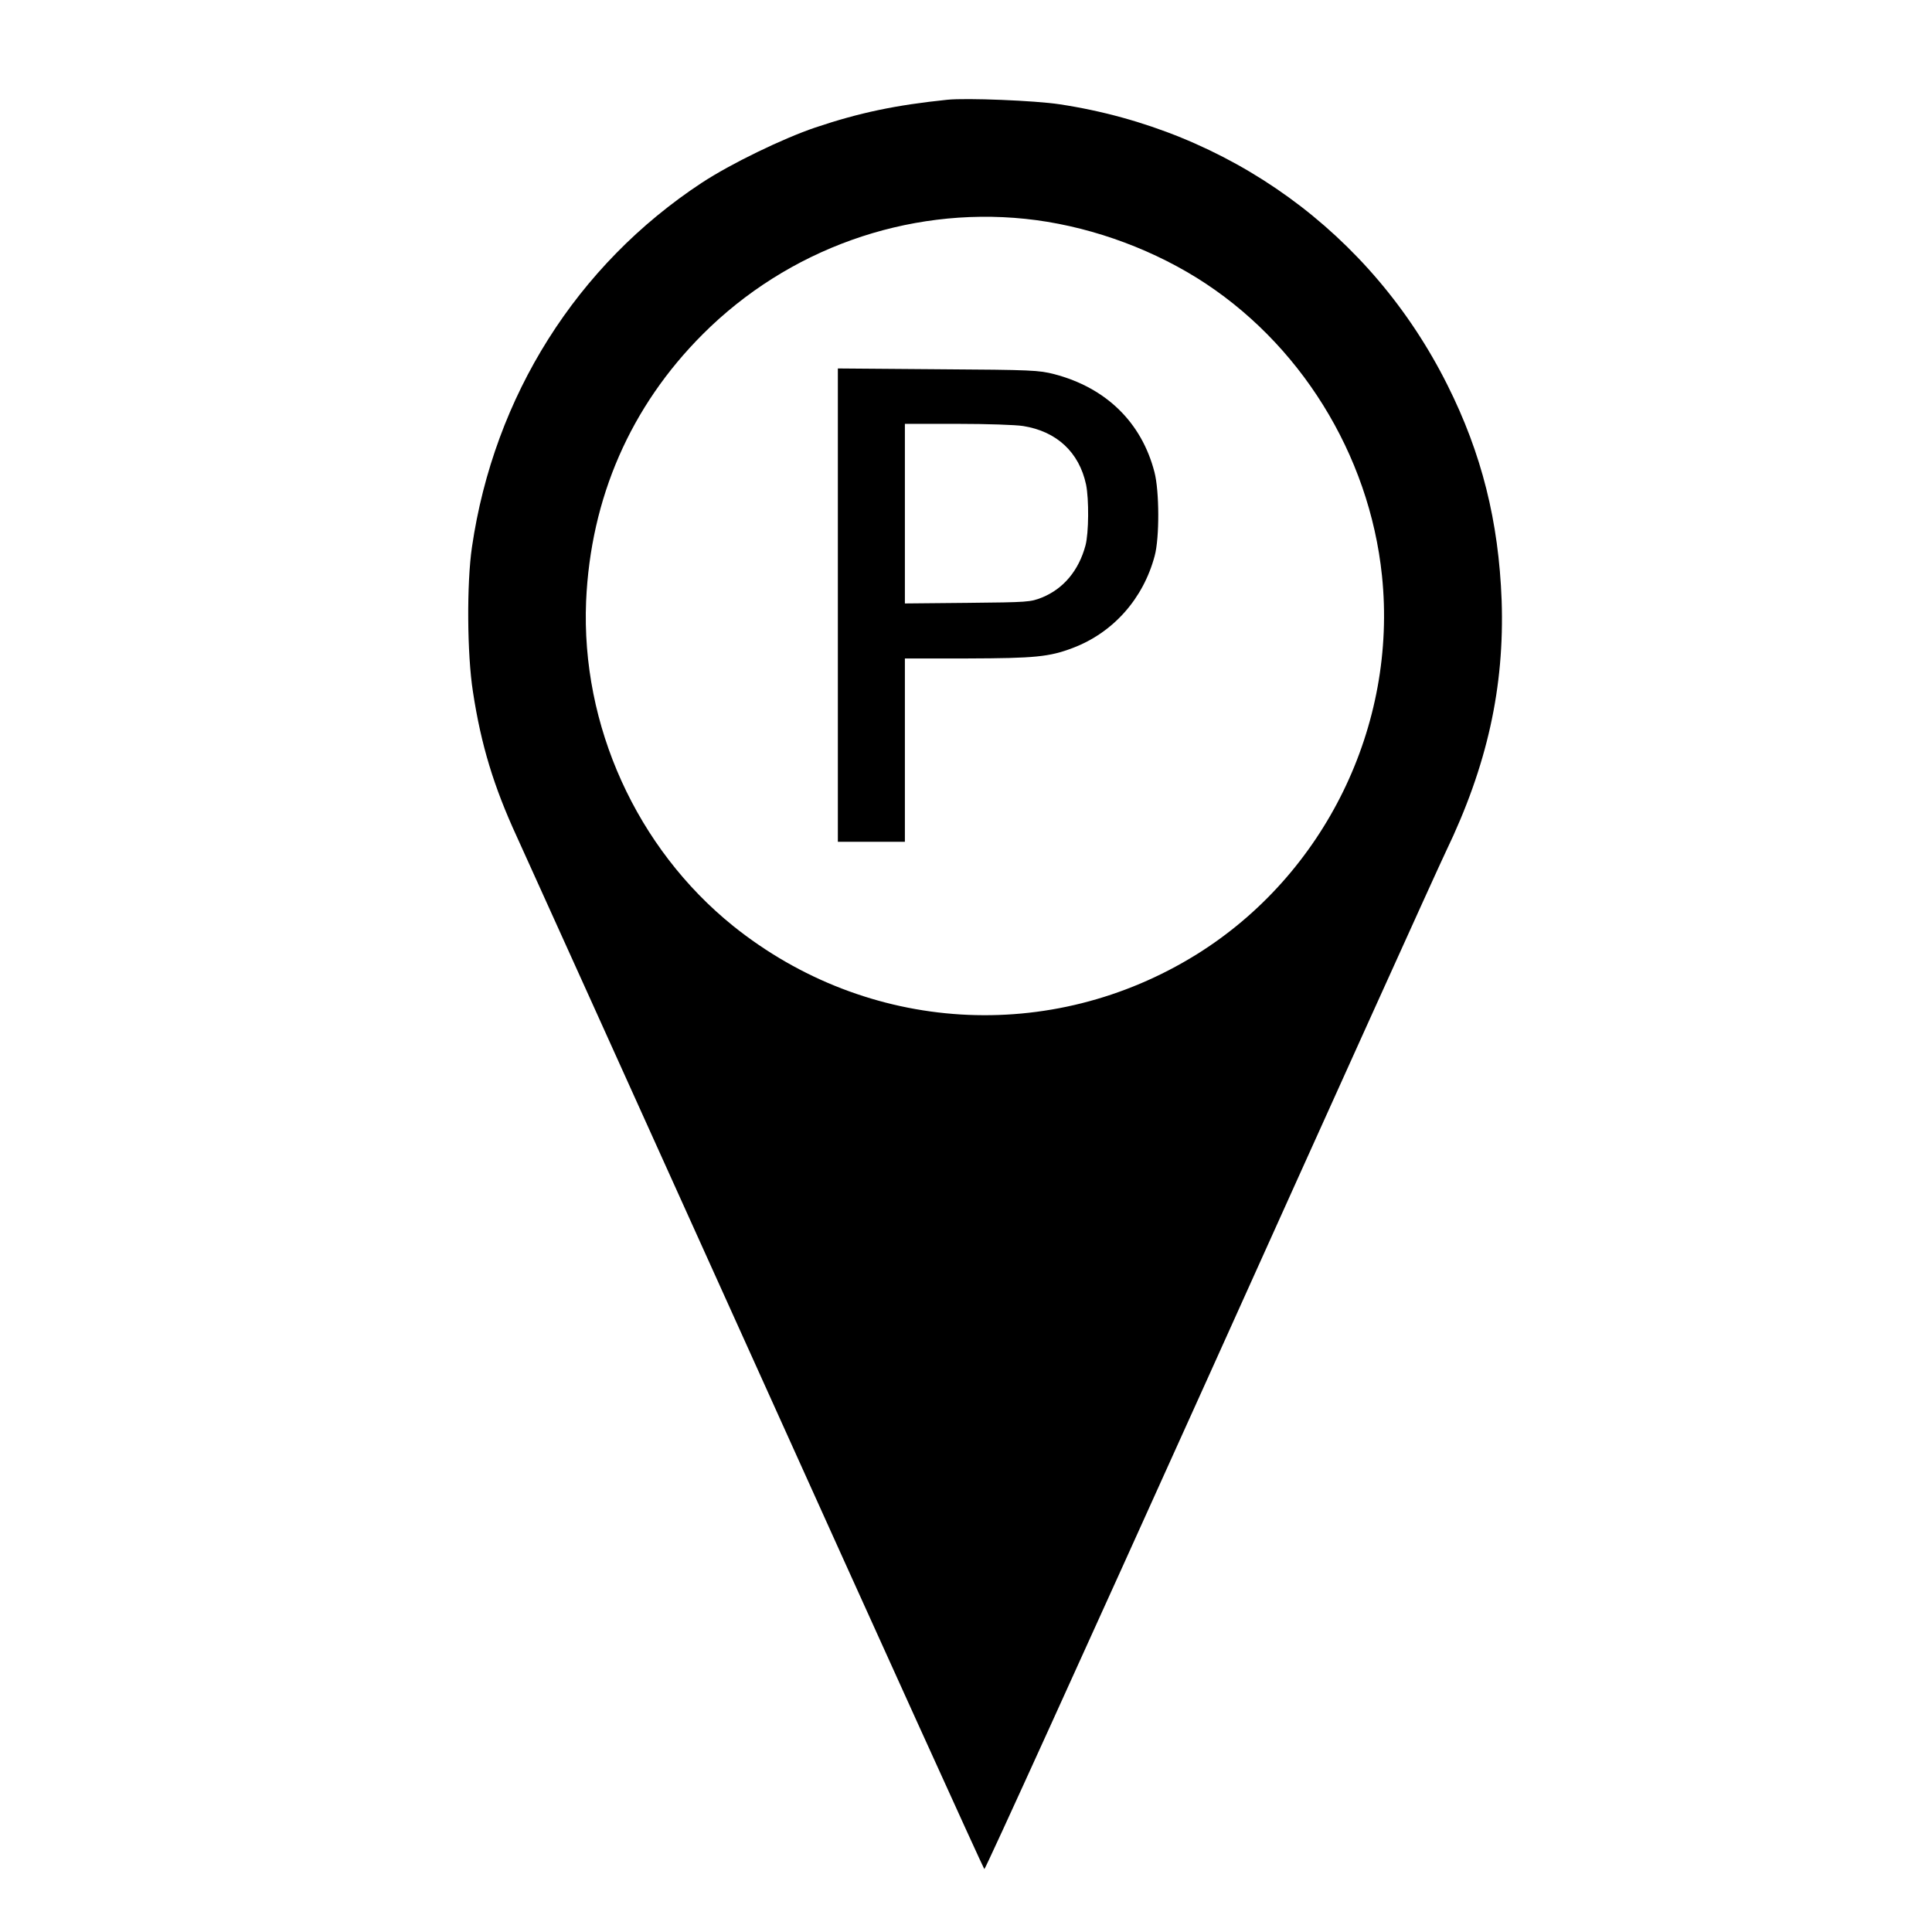
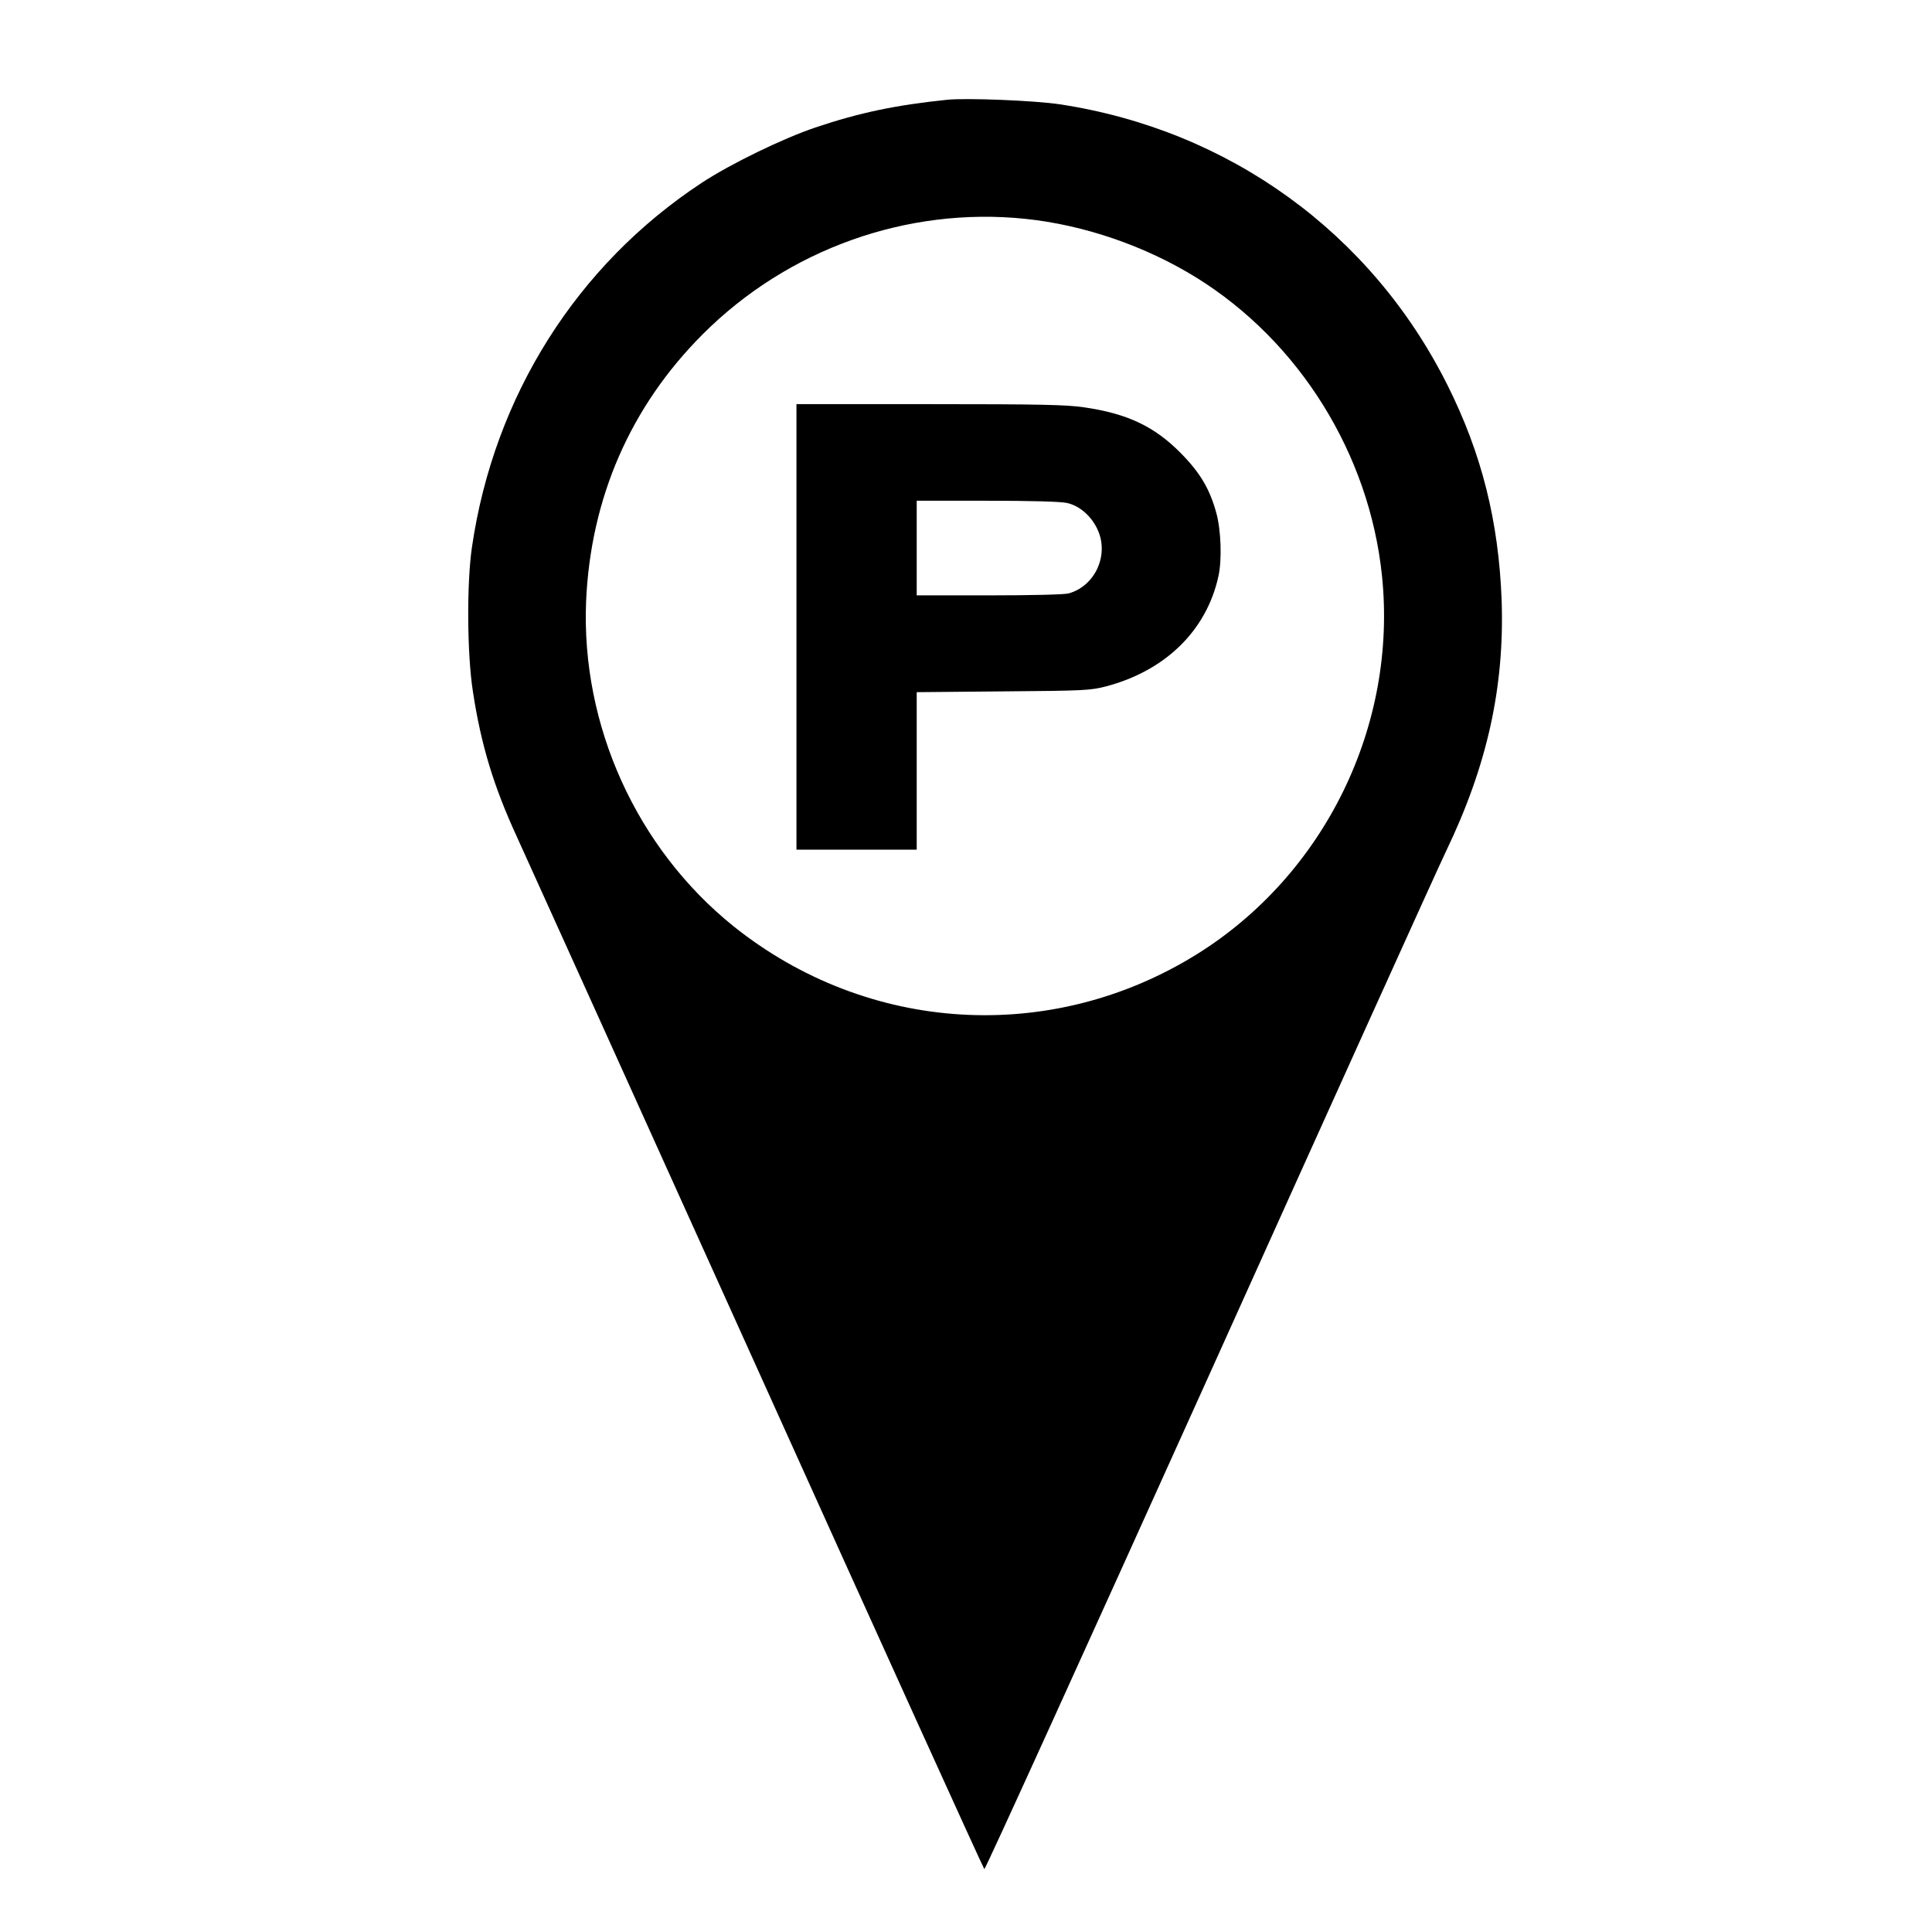
<svg xmlns="http://www.w3.org/2000/svg" version="1.0" width="980pt" height="980pt" viewBox="0 0 980 980" preserveAspectRatio="xMidYMid meet">
  <g transform="translate(0,980) scale(0.1,-0.1)" fill="#000000" stroke="none">
    <path d="M4805 9294 c-261 -27 -444 -65 -670 -141 -165 -56 -427 -183 -575 -280 -634 -417 -1054 -1082 -1166 -1848 -27 -183 -25 -544 5 -734 41 -270 106 -482 223 -736 33 -71 578 -1278 1212 -2681 633 -1403 1155 -2553 1159 -2555 5 -2 516 1123 1138 2501 621 1378 1162 2575 1203 2660 210 436 298 835 283 1275 -15 400 -101 745 -275 1092 -386 772 -1108 1294 -1967 1424 -125 19 -473 33 -570 23z m395 -604 c300 -31 610 -138 870 -299 521 -324 876 -894 940 -1511 79 -762 -291 -1517 -940 -1921 -739 -459 -1670 -402 -2351 144 -490 395 -772 1017 -746 1647 23 524 225 988 592 1355 431 431 1035 647 1635 585z" />
-     <path d="M4250 6731 l0 -1201 170 0 170 0 0 465 0 465 318 0 c342 1 414 8 533 53 206 78 358 250 416 467 25 92 24 329 -1 425 -65 252 -245 428 -508 497 -79 20 -109 22 -590 25 l-508 4 0 -1200z m940 908 c170 -27 284 -133 319 -297 15 -73 14 -246 -3 -309 -34 -127 -112 -220 -221 -264 -58 -23 -70 -24 -377 -27 l-318 -3 0 455 0 456 268 0 c147 0 296 -5 332 -11z" />
+     <path d="M4040 6620 l0 -1130 305 0 305 0 0 399 0 400 438 4 c411 3 442 5 521 25 301 79 510 282 571 557 19 83 14 234 -10 322 -33 122 -83 206 -180 304 -134 136 -271 201 -492 233 -88 13 -220 16 -782 16 l-676 0 0 -1130z m1371 629 c66 -14 128 -69 159 -141 55 -128 -17 -281 -149 -318 -21 -6 -188 -10 -403 -10 l-368 0 0 240 0 240 355 0 c222 0 373 -4 406 -11z" />
  </g>
</svg>
